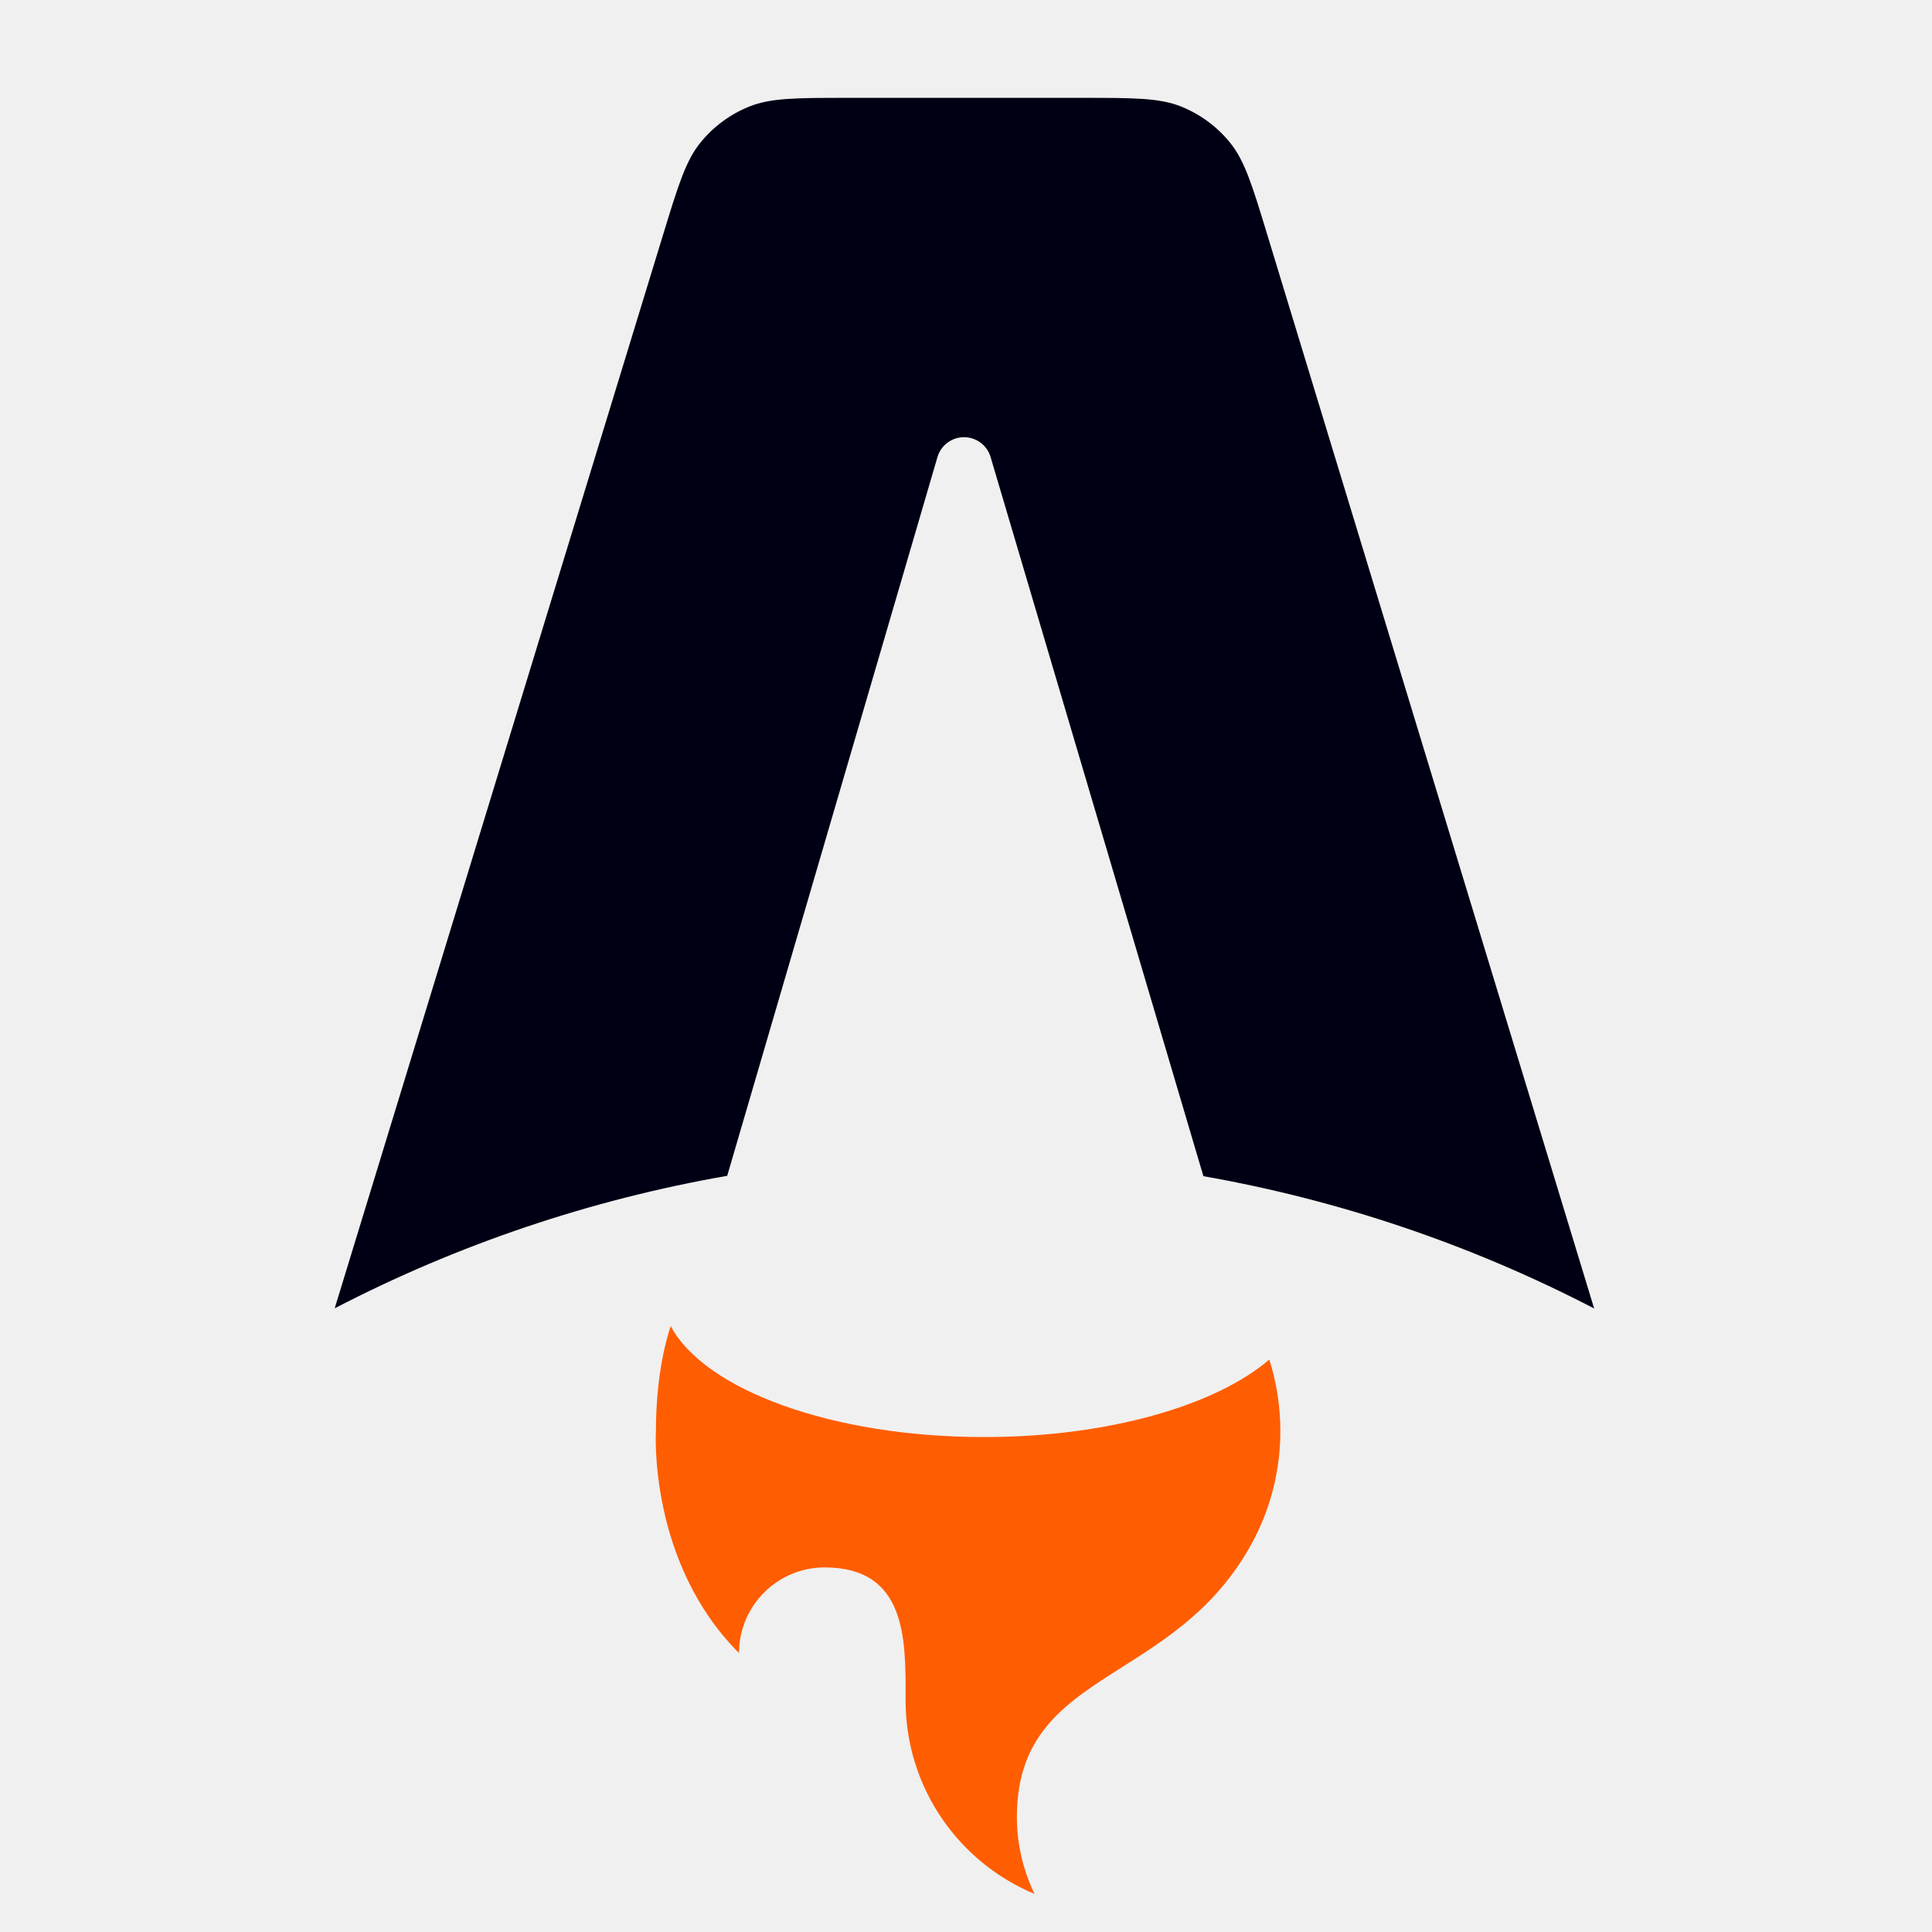
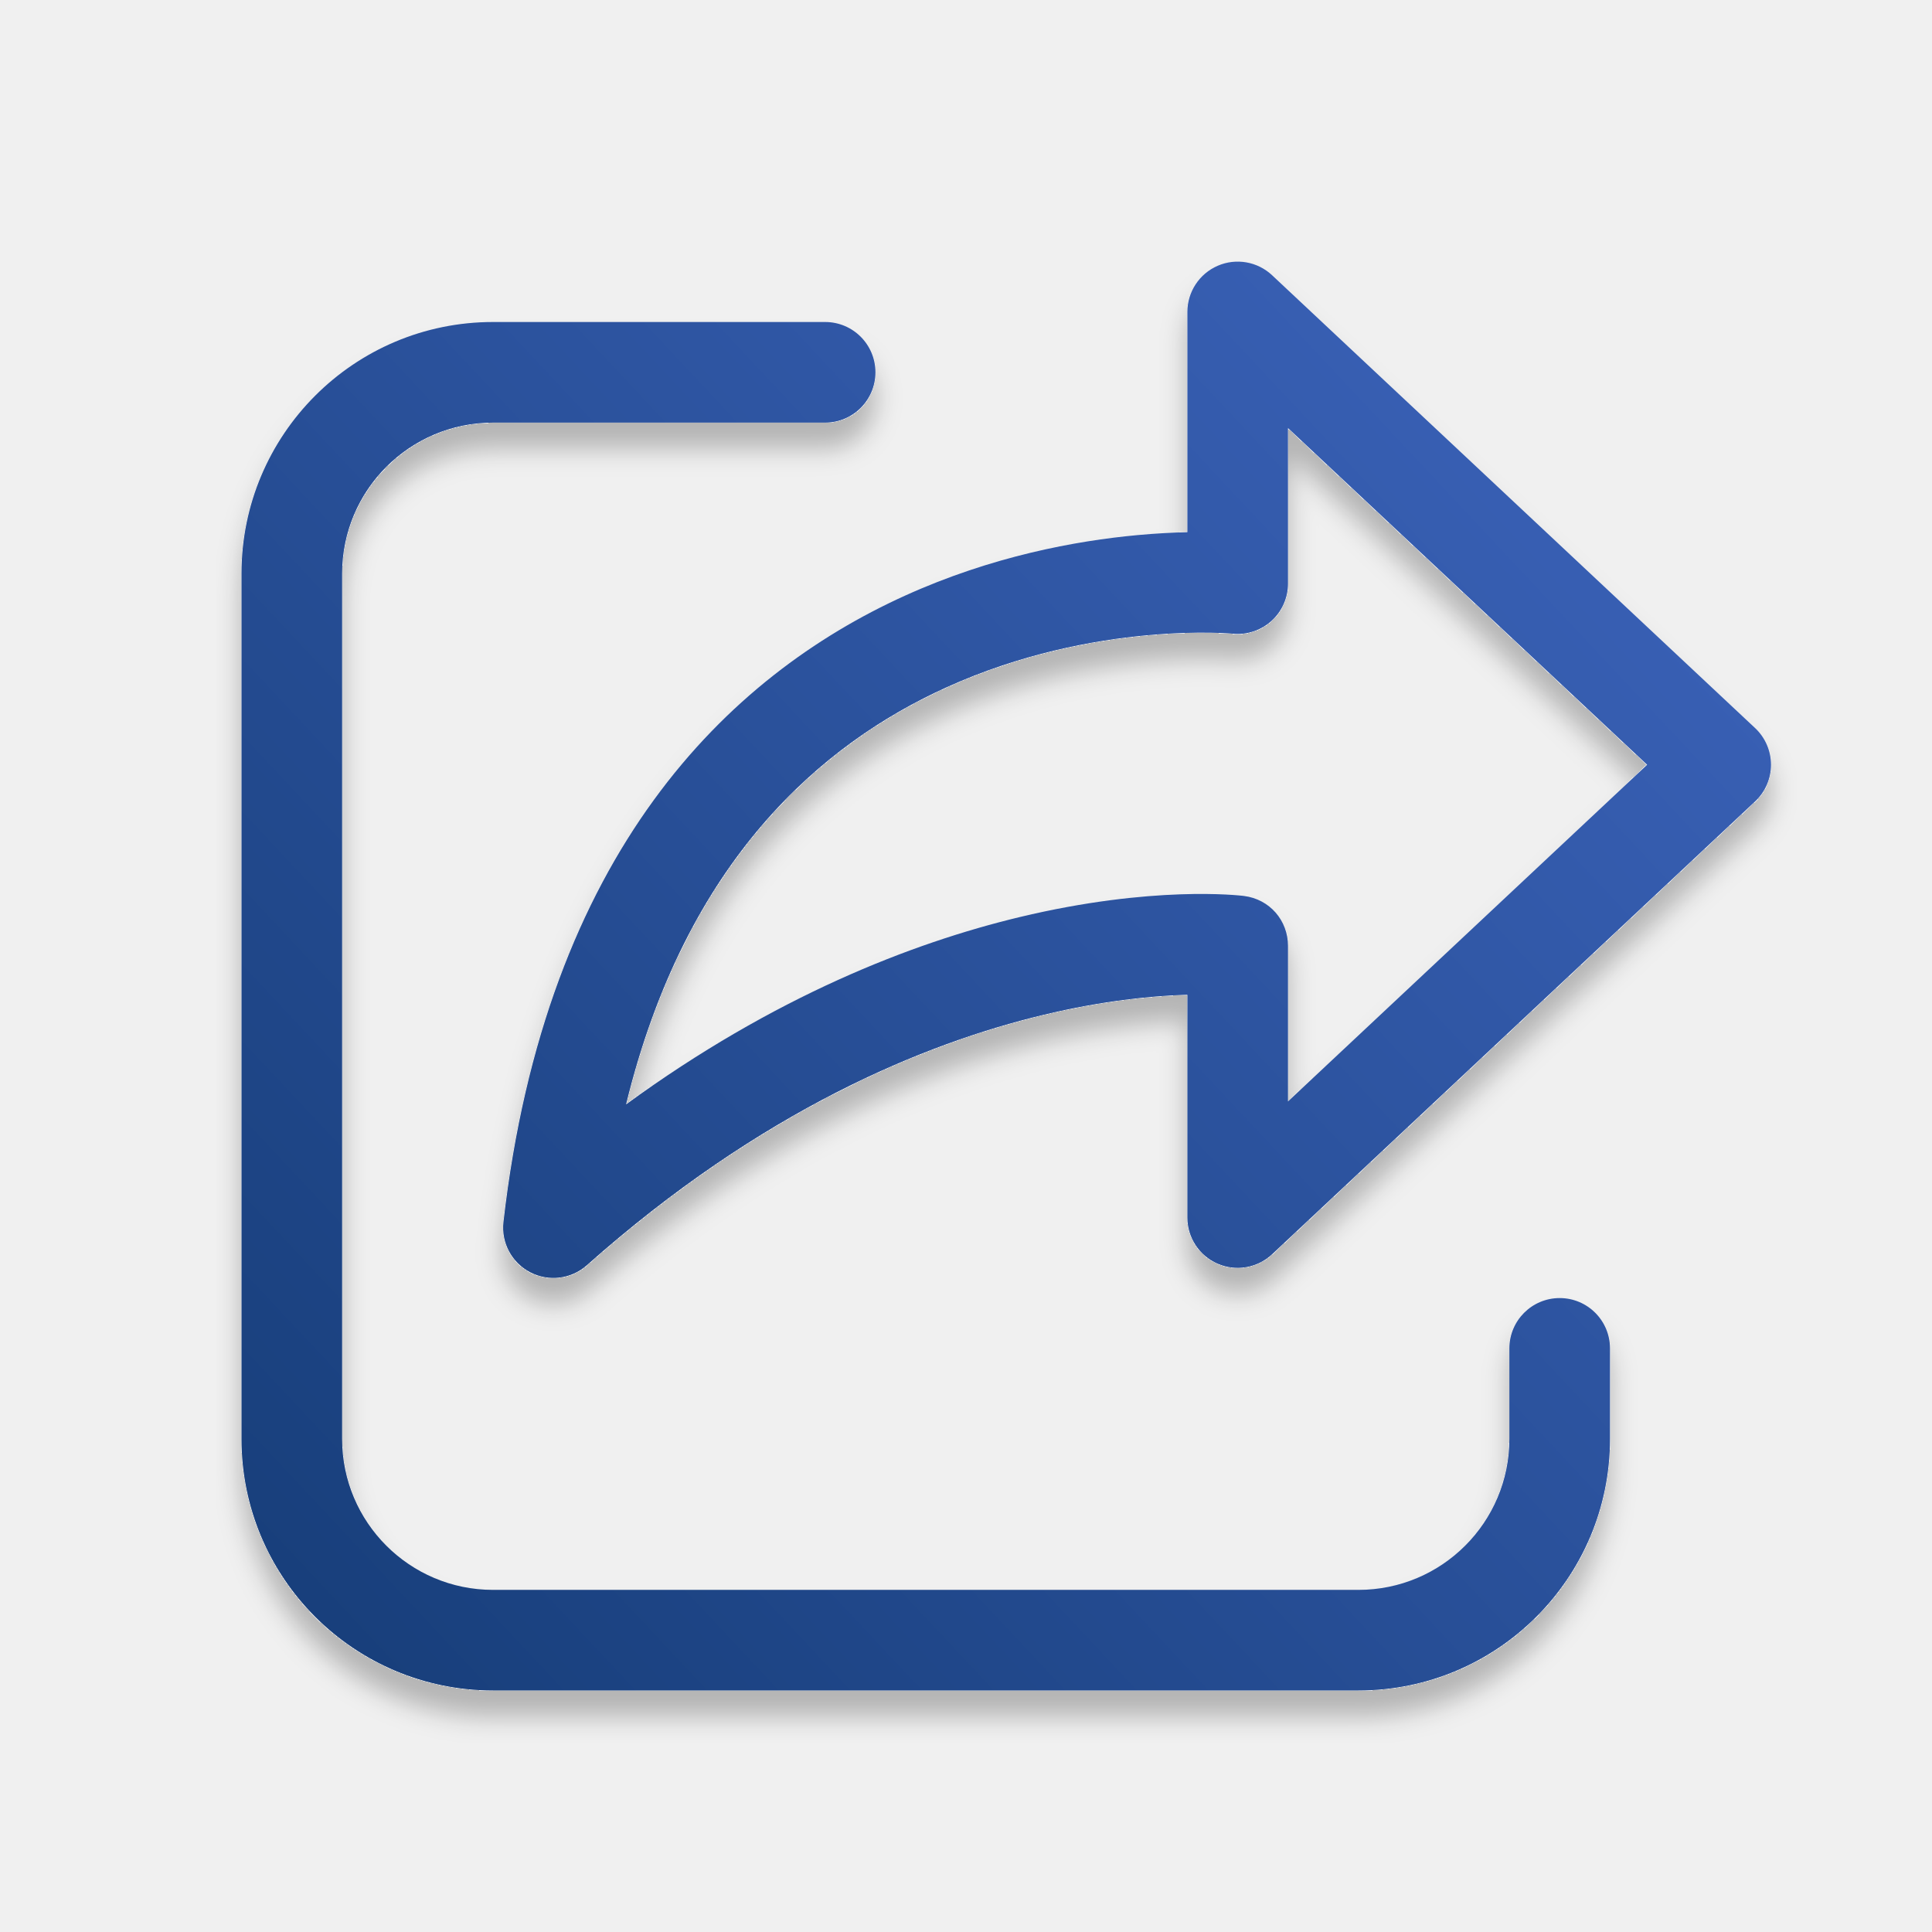
- <svg xmlns="http://www.w3.org/2000/svg" width="256" height="256" fill="none">
-   <style>
-         #flame { fill: #FF5D01; }
-         #a { fill: #000014; }
-         @media (prefers-color-scheme: dark) {
-             #a { fill: #fff; }
-         }
-     </style>
-   <path id="a" fill-rule="evenodd" clip-rule="evenodd" d="M163.008 18.929c1.944 2.413 2.935 5.67 4.917 12.181l43.309 142.27a180.277 180.277 0 00-51.778-17.53l-28.198-95.29a3.67 3.67 0 00-7.042.01l-27.857 95.232a180.225 180.225 0 00-52.01 17.557l43.52-142.281c1.99-6.502 2.983-9.752 4.927-12.16a15.999 15.999 0 016.484-4.798c2.872-1.154 6.271-1.154 13.07-1.154h31.085c6.807 0 10.211 0 13.086 1.157a16.004 16.004 0 016.487 4.806z" />
-   <path id="flame" fill-rule="evenodd" clip-rule="evenodd" d="M168.19 180.151c-7.139 6.105-21.39 10.268-37.804 10.268-20.147 0-37.033-6.272-41.513-14.707-1.602 4.835-1.961 10.367-1.961 13.902 0 0-1.056 17.355 11.015 29.426 0-6.268 5.081-11.349 11.349-11.349 10.743 0 10.731 9.373 10.721 16.977v.679c0 11.542 7.054 21.436 17.086 25.606a23.27 23.27 0 01-2.339-10.2c0-11.008 6.463-15.107 13.974-19.87 5.976-3.79 12.616-8.001 17.192-16.449a31.024 31.024 0 003.743-14.82c0-3.299-.513-6.479-1.463-9.463z" />
+ <svg xmlns="http://www.w3.org/2000/svg" width="300" height="300" viewBox="0 0 300 300" fill="none">
+   <g filter="url(#filter0_d_2_3)">
+     <path d="M197.531 42.738C195.259 40.608 191.939 40.031 189.082 41.269C186.224 42.507 184.375 45.324 184.375 48.438V82.639C182.141 82.691 179.532 82.821 176.625 83.09C167.031 83.976 154.023 86.377 140.526 92.494C113.015 104.959 84.737 132.33 78.176 189.738C77.808 192.956 79.463 196.066 82.338 197.559C85.211 199.051 88.707 198.616 91.128 196.464C118.228 172.376 143.611 162.006 161.98 157.597C171.186 155.388 178.67 154.666 183.77 154.488C183.976 154.481 184.178 154.474 184.375 154.469V189.063C184.375 192.177 186.224 194.993 189.082 196.231C191.939 197.469 195.259 196.892 197.531 194.763L272.531 124.449C274.106 122.973 275 120.909 275 118.75C275 116.591 274.106 114.528 272.531 113.051L197.531 42.738ZM191.288 98.389L191.411 98.399L191.428 98.401L191.418 98.399C193.612 98.617 195.795 97.897 197.43 96.418C199.066 94.937 200 92.832 200 90.625V66.471L255.765 118.75L200 171.029V146.875C200 142.935 197.164 139.625 193.157 139.123L193.148 139.122L193.138 139.121L193.114 139.118L193.052 139.111L192.873 139.091C192.73 139.075 192.539 139.056 192.3 139.035C191.823 138.993 191.158 138.943 190.316 138.901C188.633 138.818 186.239 138.766 183.223 138.872C177.189 139.084 168.659 139.926 158.333 142.403C141.582 146.424 120.213 154.728 97.217 171.49C106.503 133.493 127.613 115.499 146.974 106.726C158.477 101.514 169.688 99.422 178.063 98.649C182.236 98.263 185.661 98.209 188.006 98.248C189.178 98.267 190.075 98.309 190.658 98.344C190.948 98.362 191.16 98.378 191.288 98.389ZM76.562 50C54.989 50 37.5 67.489 37.5 89.062V223.438C37.5 245.011 54.989 262.5 76.562 262.5H210.938C232.511 262.5 250 245.011 250 223.438V209.375C250 205.061 246.503 201.563 242.188 201.563C237.873 201.563 234.375 205.061 234.375 209.375V223.438C234.375 236.382 223.882 246.875 210.938 246.875H76.562C63.618 246.875 53.125 236.382 53.125 223.438V89.062C53.125 76.119 63.618 65.625 76.562 65.625H128.125C132.44 65.625 135.938 62.127 135.938 57.813C135.938 53.498 132.44 50 128.125 50H76.562Z" fill="url(#paint0_linear_2_3)" />
+   </g>
+   <defs>
+     <filter id="filter0_d_2_3" x="33.5" y="40.625" width="245.5" height="229.875" filterUnits="userSpaceOnUse" color-interpolation-filters="sRGB">
+       <feFlood flood-opacity="0" result="BackgroundImageFix" />
+       <feColorMatrix in="SourceAlpha" type="matrix" values="0 0 0 0 0 0 0 0 0 0 0 0 0 0 0 0 0 0 127 0" result="hardAlpha" />
+       <feOffset dy="4" />
+       <feGaussianBlur stdDeviation="2" />
+       <feComposite in2="hardAlpha" operator="out" />
+       <feColorMatrix type="matrix" values="0 0 0 0 0 0 0 0 0 0 0 0 0 0 0 0 0 0 0.25 0" />
+       <feBlend mode="normal" in2="BackgroundImageFix" result="effect1_dropShadow_2_3" />
+       <feBlend mode="normal" in="SourceGraphic" in2="effect1_dropShadow_2_3" result="shape" />
+     </filter>
+     <linearGradient id="paint0_linear_2_3" x1="275" y1="41" x2="38" y2="263" gradientUnits="userSpaceOnUse">
+       <stop stop-color="#3E65BE" />
+       <stop offset="1" stop-color="#163D78" />
+     </linearGradient>
+   </defs>
</svg>
